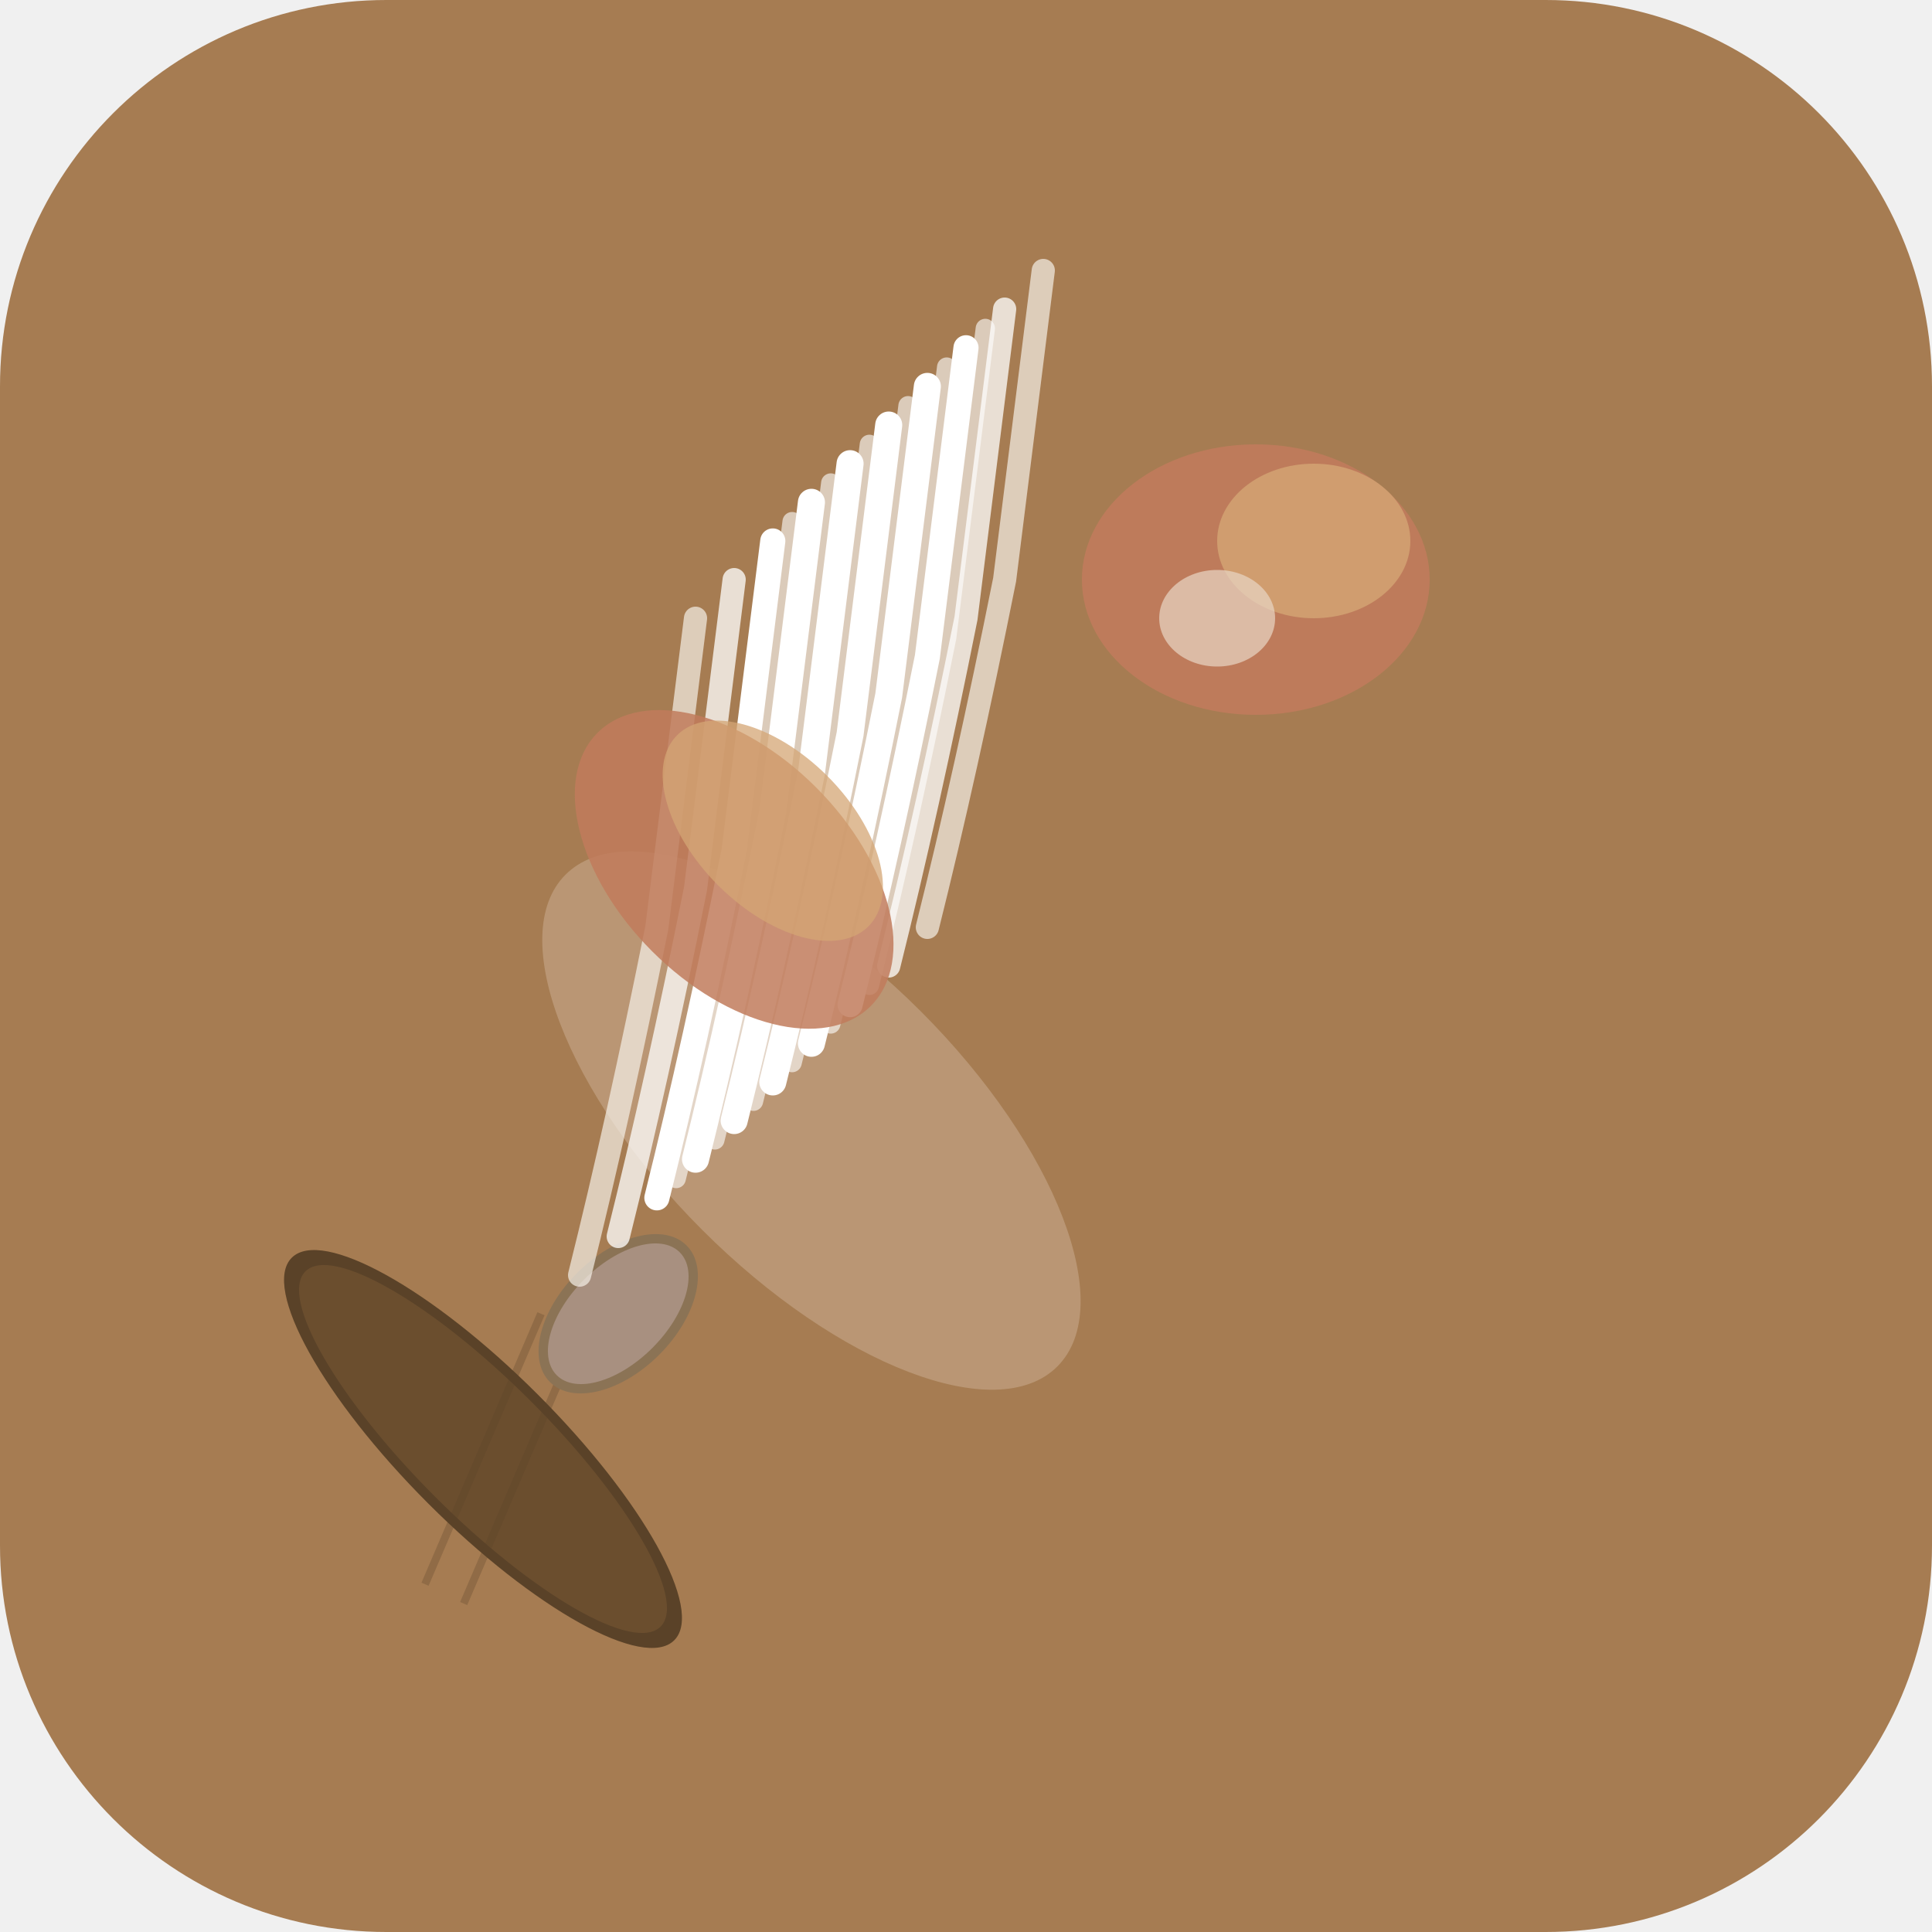
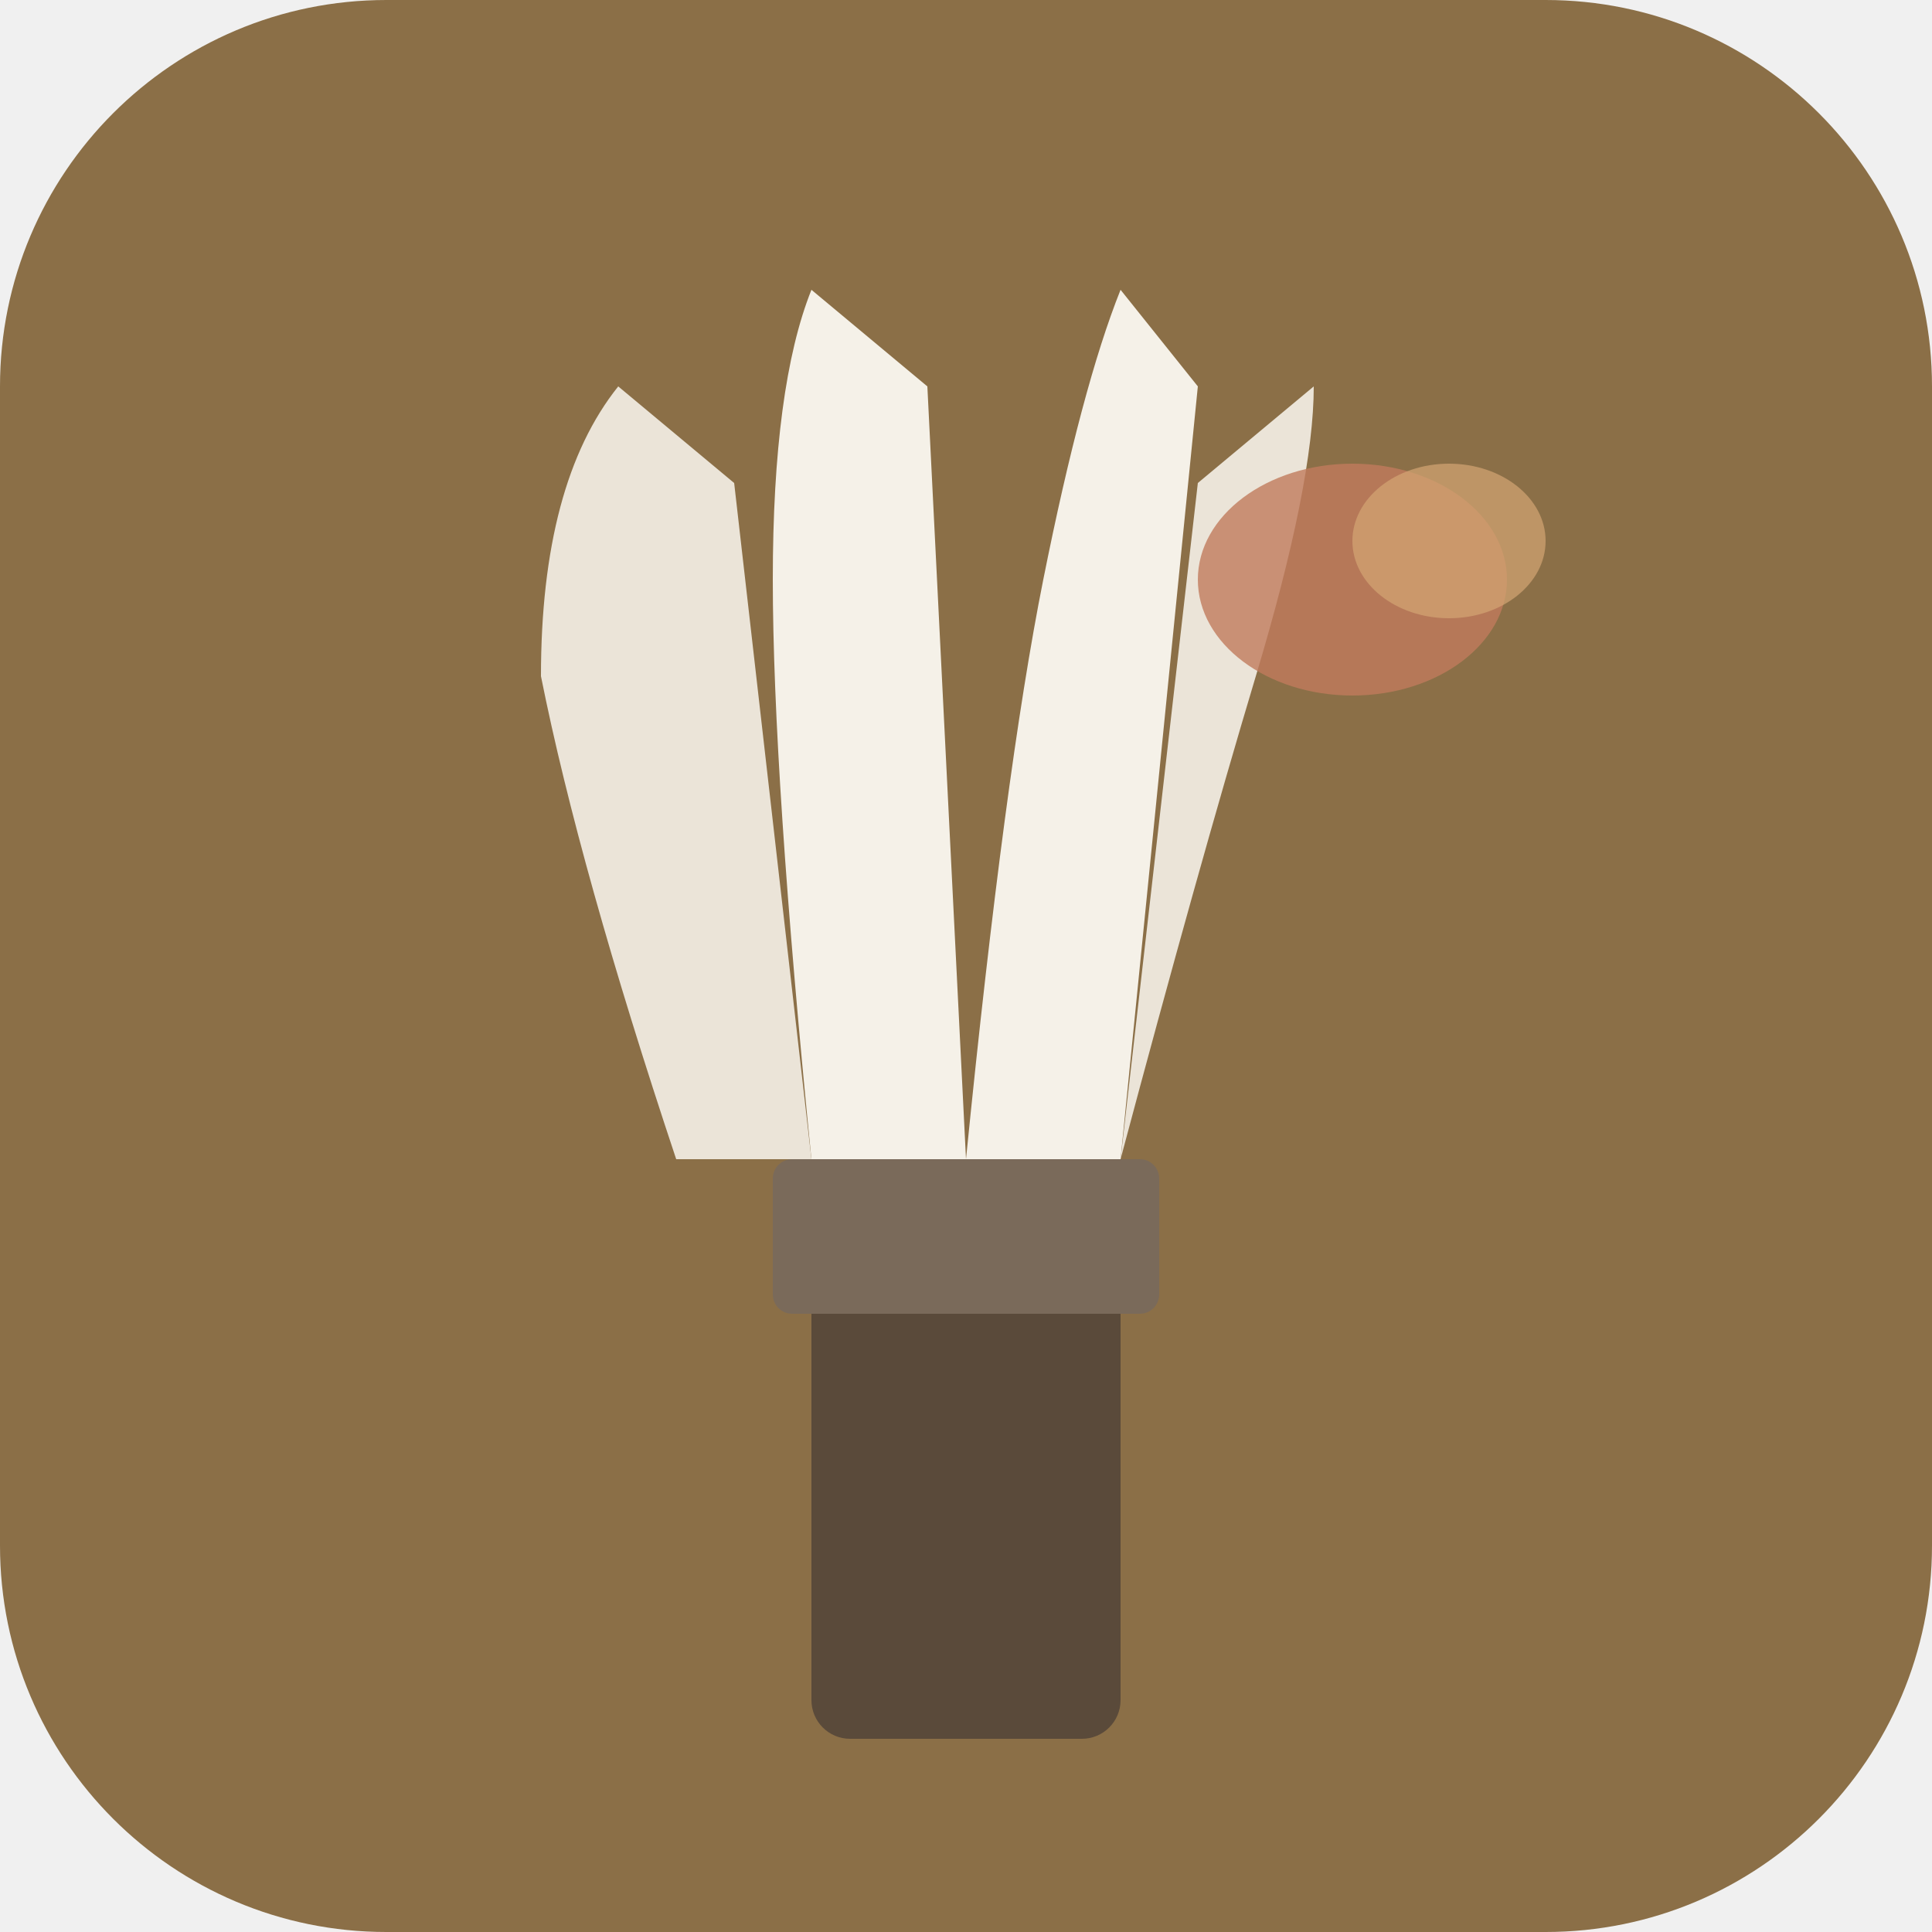
<svg xmlns="http://www.w3.org/2000/svg" viewBox="0 0 100 100">
-   <rect width="100" height="100" rx="20" fill="#A67C52" />
-   <ellipse cx="25" cy="75" rx="4" ry="14" fill="#5A4228" transform="rotate(-45 25 75)" />
-   <ellipse cx="25" cy="75" rx="3.5" ry="13" fill="#6B4E2E" transform="rotate(-45 25 75)" />
-   <line x1="22" y1="82" x2="28" y2="68" stroke="#5A4228" stroke-width="0.4" opacity="0.3" />
-   <line x1="24" y1="83" x2="30" y2="69" stroke="#5A4228" stroke-width="0.4" opacity="0.3" />
-   <ellipse cx="32" cy="68" rx="5" ry="3" fill="#8B7355" transform="rotate(-45 32 68)" />
-   <ellipse cx="32" cy="68" rx="4.5" ry="2.5" fill="#A89080" transform="rotate(-45 32 68)" />
-   <ellipse cx="42" cy="58" rx="8" ry="18" fill="#E8D5C4" transform="rotate(-45 42 58)" opacity="0.3" />
-   <path d="M 30 66 Q 32 58 34 48 Q 35 40 36 32" stroke="#F5EFE7" stroke-width="1.2" fill="none" opacity="0.7" stroke-linecap="round" />
-   <path d="M 32 64 Q 34 56 36 46 Q 37 38 38 30" stroke="#FAF8F5" stroke-width="1.2" fill="none" opacity="0.8" stroke-linecap="round" />
-   <path d="M 34 62 Q 36 54 38 44 Q 39 36 40 28" stroke="#FFFFFF" stroke-width="1.3" fill="none" stroke-linecap="round" />
-   <path d="M 36 60 Q 38 52 40 42 Q 41 34 42 26" stroke="#FFFFFF" stroke-width="1.4" fill="none" stroke-linecap="round" />
-   <path d="M 38 58 Q 40 50 42 40 Q 43 32 44 24" stroke="#FFFFFF" stroke-width="1.4" fill="none" stroke-linecap="round" />
-   <path d="M 40 56 Q 42 48 44 38 Q 45 30 46 22" stroke="#FFFFFF" stroke-width="1.4" fill="none" stroke-linecap="round" />
-   <path d="M 42 54 Q 44 46 46 36 Q 47 28 48 20" stroke="#FFFFFF" stroke-width="1.4" fill="none" stroke-linecap="round" />
-   <path d="M 44 52 Q 46 44 48 34 Q 49 26 50 18" stroke="#FFFFFF" stroke-width="1.3" fill="none" stroke-linecap="round" />
-   <path d="M 46 50 Q 48 42 50 32 Q 51 24 52 16" stroke="#FAF8F5" stroke-width="1.2" fill="none" opacity="0.8" stroke-linecap="round" />
-   <path d="M 48 48 Q 50 40 52 30 Q 53 22 54 14" stroke="#F5EFE7" stroke-width="1.2" fill="none" opacity="0.7" stroke-linecap="round" />
-   <path d="M 35 61 Q 37 53 39 43 Q 40 35 41 27" stroke="#FFFFFF" stroke-width="1" fill="none" opacity="0.6" stroke-linecap="round" />
-   <path d="M 37 59 Q 39 51 41 41 Q 42 33 43 25" stroke="#FFFFFF" stroke-width="1" fill="none" opacity="0.6" stroke-linecap="round" />
-   <path d="M 39 57 Q 41 49 43 39 Q 44 31 45 23" stroke="#FFFFFF" stroke-width="1" fill="none" opacity="0.6" stroke-linecap="round" />
-   <path d="M 41 55 Q 43 47 45 37 Q 46 29 47 21" stroke="#FFFFFF" stroke-width="1" fill="none" opacity="0.6" stroke-linecap="round" />
-   <path d="M 43 53 Q 45 45 47 35 Q 48 27 49 19" stroke="#FFFFFF" stroke-width="1" fill="none" opacity="0.6" stroke-linecap="round" />
-   <path d="M 45 51 Q 47 43 49 33 Q 50 25 51 17" stroke="#FFFFFF" stroke-width="1" fill="none" opacity="0.6" stroke-linecap="round" />
-   <ellipse cx="38" cy="45" rx="6" ry="10" fill="#C17B5C" transform="rotate(-45 38 45)" opacity="0.85" />
-   <ellipse cx="40" cy="43" rx="4" ry="7" fill="#D4A574" transform="rotate(-45 40 43)" opacity="0.75" />
-   <ellipse cx="65" cy="30" rx="9" ry="7" fill="#C17B5C" opacity="0.9" />
-   <ellipse cx="68" cy="28" rx="5" ry="4" fill="#D4A574" opacity="0.8" />
-   <ellipse cx="63" cy="32" rx="3" ry="2.5" fill="#E8D5C4" opacity="0.7" />
+   <rect width="100" height="100" rx="20" fill="#8B6F47" />
+   <rect x="42" y="65" width="16" height="25" rx="2" fill="#5A4A3A" />
+   <rect x="40" y="60" width="20" height="8" rx="1" fill="#7A6A5A" />
+   <path d="M 35 60 Q 30 45 28 35 Q 28 25 32 20 L 38 25 L 42 60 Z" fill="#F5F1E8" opacity="0.9" />
+   <path d="M 42 60 Q 40 40 40 30 Q 40 20 42 15 L 48 20 L 50 60 Z" fill="#F5F1E8" />
+   <path d="M 50 60 Q 52 40 54 30 Q 56 20 58 15 L 62 20 L 58 60 Z" fill="#F5F1E8" />
+   <path d="M 58 60 Q 62 45 65 35 Q 68 25 68 20 L 62 25 L 58 60 Z" fill="#F5F1E8" opacity="0.9" />
+   <ellipse cx="70" cy="30" rx="8" ry="6" fill="#C17B5C" opacity="0.8" />
+   <ellipse cx="75" cy="28" rx="5" ry="4" fill="#D4A574" opacity="0.7" />
</svg>
